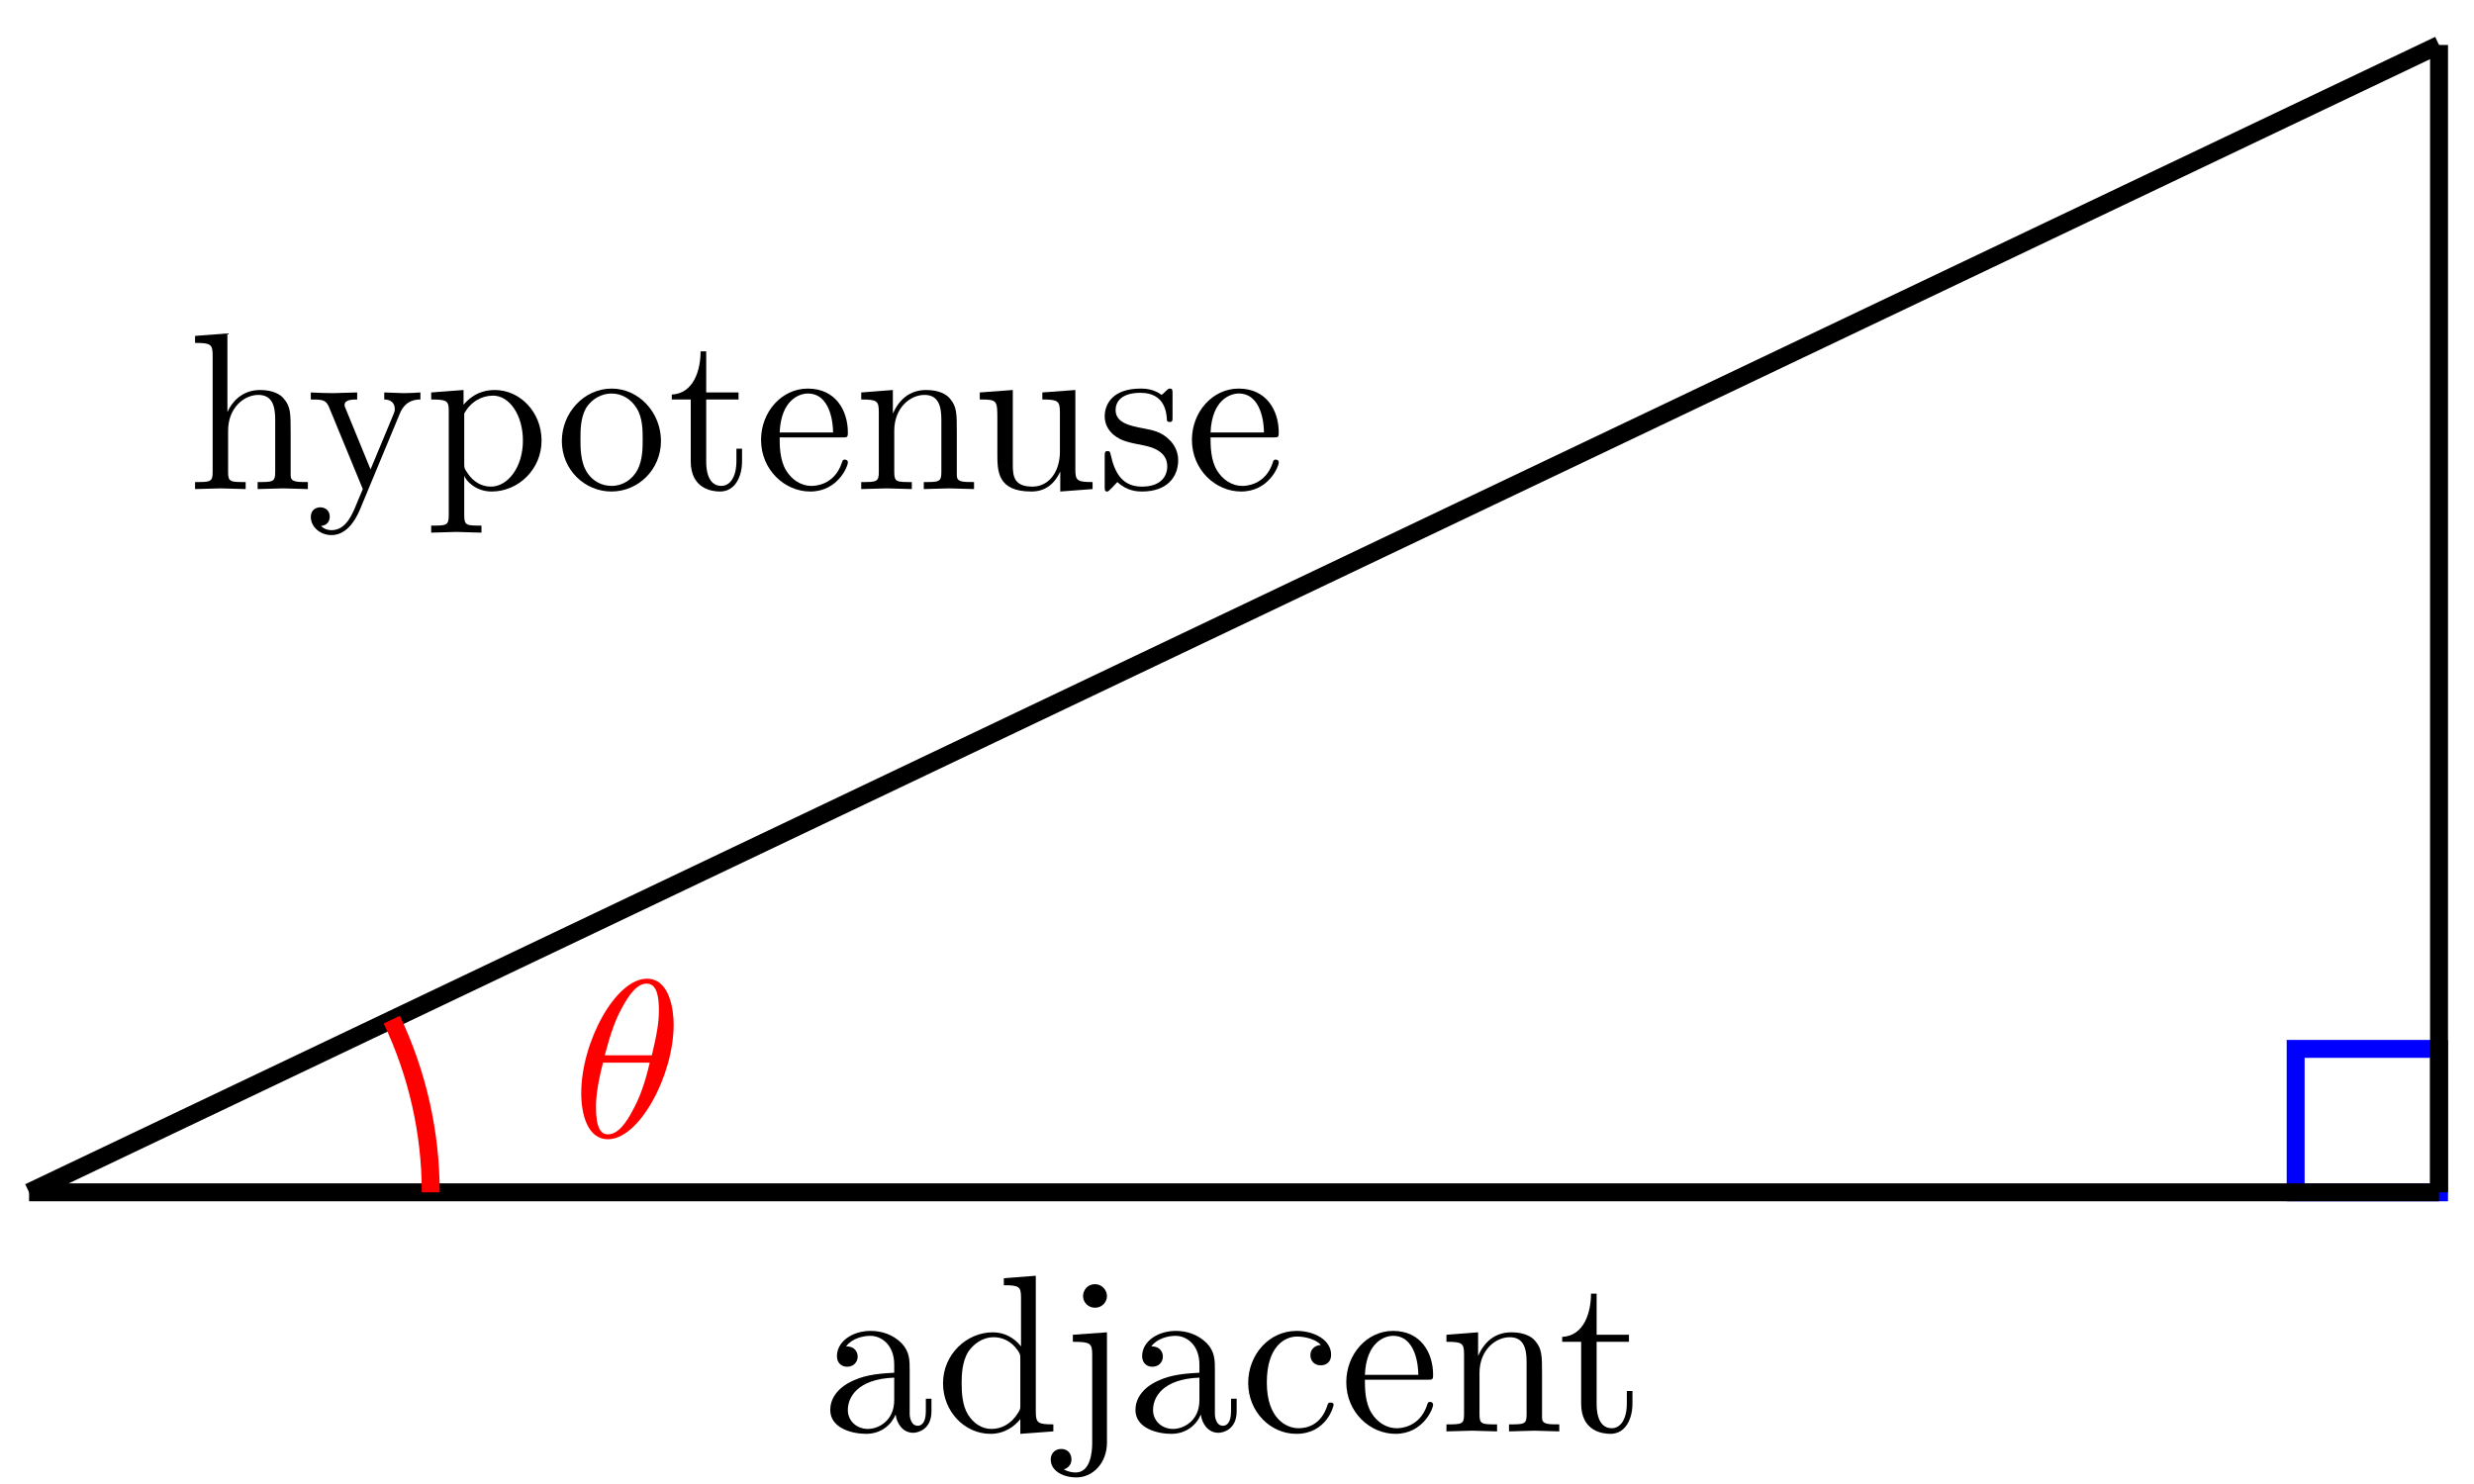
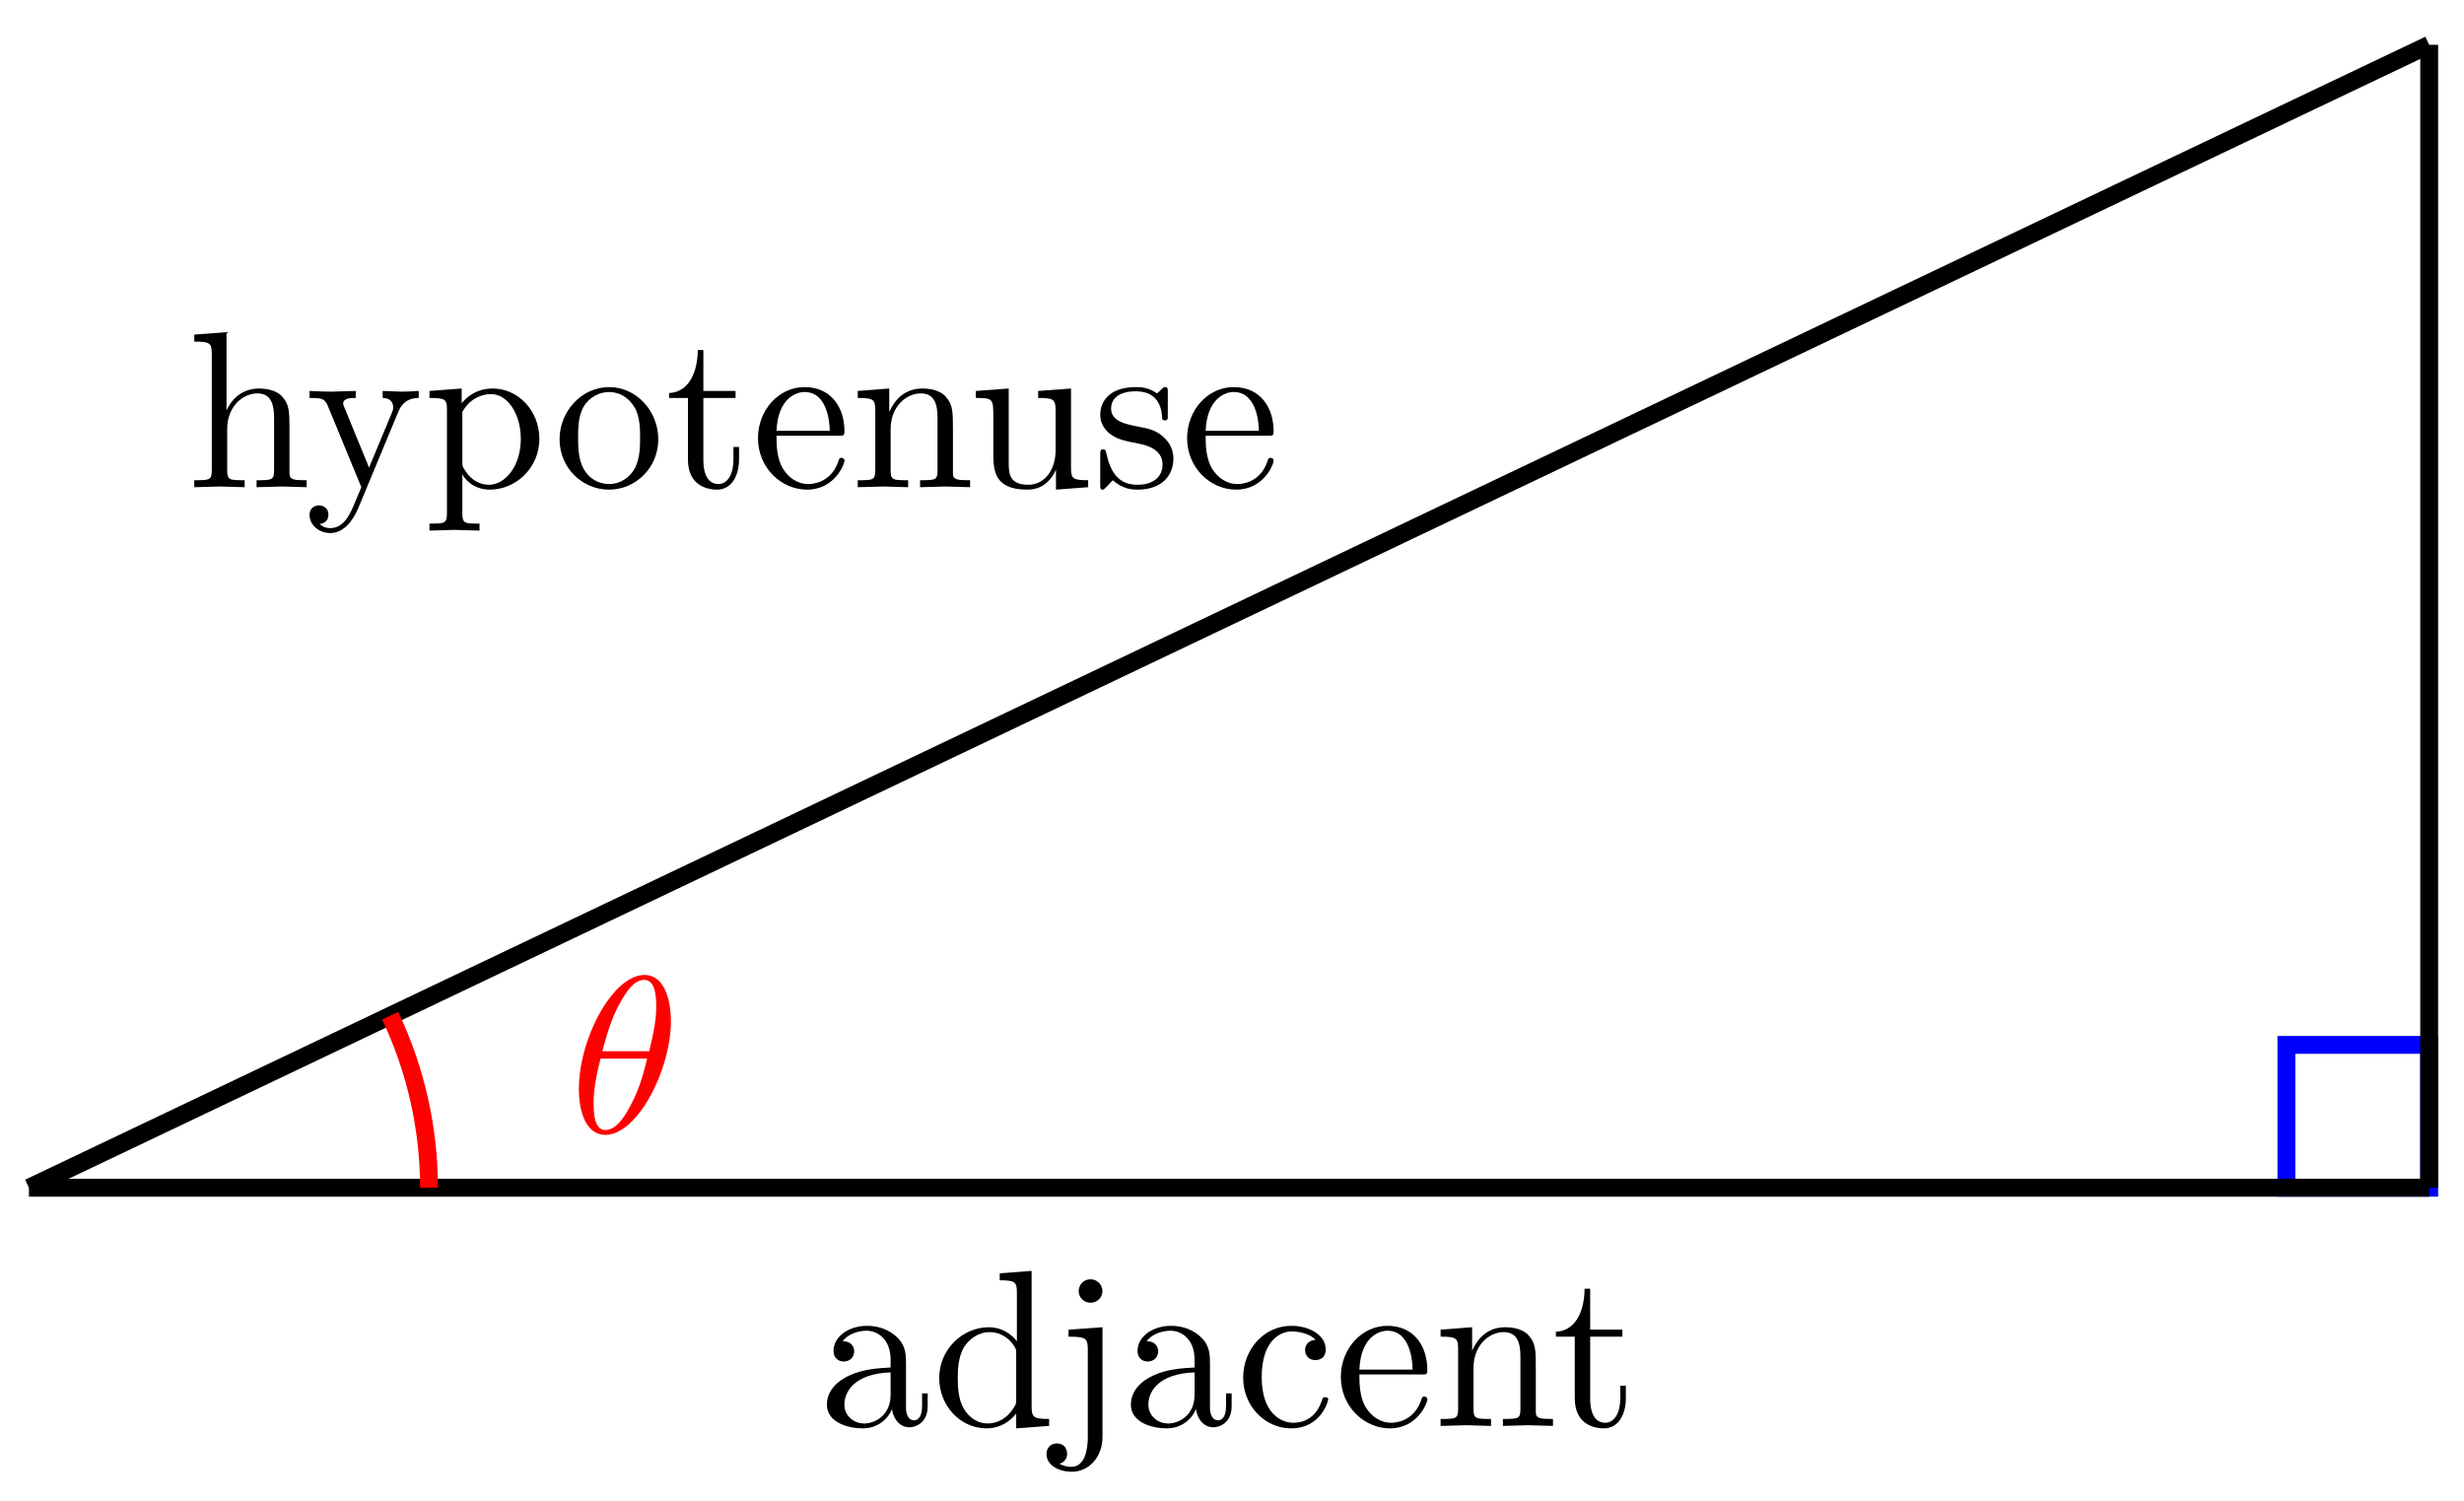
- <svg xmlns="http://www.w3.org/2000/svg" xmlns:xlink="http://www.w3.org/1999/xlink" width="110pt" height="66pt" viewBox="0 0 110 66" version="1.1">
+ <svg xmlns="http://www.w3.org/2000/svg" xmlns:xlink="http://www.w3.org/1999/xlink" width="110pt" height="67pt" viewBox="0 0 110 67" version="1.1">
  <defs>
    <g>
      <symbol overflow="visible" id="glyph0-0">
        <path style="stroke:none;" d="" />
      </symbol>
      <symbol overflow="visible" id="glyph0-1">
        <path style="stroke:none;" d="M 4.812 -0.891 L 4.812 -1.453 L 4.562 -1.453 L 4.562 -0.891 C 4.562 -0.312 4.312 -0.25 4.203 -0.25 C 3.875 -0.25 3.844 -0.703 3.844 -0.75 L 3.844 -2.734 C 3.844 -3.156 3.844 -3.547 3.484 -3.922 C 3.094 -4.312 2.594 -4.469 2.109 -4.469 C 1.297 -4.469 0.609 -4 0.609 -3.344 C 0.609 -3.047 0.812 -2.875 1.062 -2.875 C 1.344 -2.875 1.531 -3.078 1.531 -3.328 C 1.531 -3.453 1.469 -3.781 1.016 -3.781 C 1.281 -4.141 1.781 -4.25 2.094 -4.25 C 2.578 -4.25 3.156 -3.859 3.156 -2.969 L 3.156 -2.609 C 2.641 -2.578 1.938 -2.547 1.312 -2.25 C 0.562 -1.906 0.312 -1.391 0.312 -0.953 C 0.312 -0.141 1.281 0.109 1.906 0.109 C 2.578 0.109 3.031 -0.297 3.219 -0.75 C 3.266 -0.359 3.531 0.062 4 0.062 C 4.203 0.062 4.812 -0.078 4.812 -0.891 Z M 3.156 -1.391 C 3.156 -0.453 2.438 -0.109 1.984 -0.109 C 1.5 -0.109 1.094 -0.453 1.094 -0.953 C 1.094 -1.5 1.5 -2.328 3.156 -2.391 Z M 3.156 -1.391 " />
      </symbol>
      <symbol overflow="visible" id="glyph0-2">
        <path style="stroke:none;" d="M 5.25 0 L 5.25 -0.312 C 4.562 -0.312 4.469 -0.375 4.469 -0.875 L 4.469 -6.922 L 3.047 -6.812 L 3.047 -6.5 C 3.734 -6.5 3.812 -6.438 3.812 -5.938 L 3.812 -3.781 C 3.531 -4.141 3.094 -4.406 2.562 -4.406 C 1.391 -4.406 0.344 -3.422 0.344 -2.141 C 0.344 -0.875 1.312 0.109 2.453 0.109 C 3.094 0.109 3.531 -0.234 3.781 -0.547 L 3.781 0.109 Z M 3.781 -1.172 C 3.781 -1 3.781 -0.984 3.672 -0.812 C 3.375 -0.328 2.938 -0.109 2.5 -0.109 C 2.047 -0.109 1.688 -0.375 1.453 -0.75 C 1.203 -1.156 1.172 -1.719 1.172 -2.141 C 1.172 -2.5 1.188 -3.094 1.469 -3.547 C 1.688 -3.859 2.062 -4.188 2.609 -4.188 C 2.953 -4.188 3.375 -4.031 3.672 -3.594 C 3.781 -3.422 3.781 -3.406 3.781 -3.219 Z M 3.781 -1.172 " />
      </symbol>
      <symbol overflow="visible" id="glyph0-3">
        <path style="stroke:none;" d="M 2.094 0.5 L 2.094 -4.406 L 0.578 -4.297 L 0.578 -3.984 C 1.344 -3.984 1.438 -3.922 1.438 -3.422 L 1.438 0.516 C 1.438 0.969 1.344 1.828 0.703 1.828 C 0.656 1.828 0.422 1.828 0.172 1.688 C 0.312 1.656 0.516 1.516 0.516 1.25 C 0.516 0.984 0.344 0.781 0.062 0.781 C -0.219 0.781 -0.406 0.984 -0.406 1.25 C -0.406 1.766 0.156 2.047 0.734 2.047 C 1.469 2.047 2.094 1.406 2.094 0.5 Z M 2.094 -6.016 C 2.094 -6.297 1.859 -6.547 1.562 -6.547 C 1.219 -6.547 1.031 -6.266 1.031 -6.016 C 1.031 -5.75 1.25 -5.5 1.562 -5.5 C 1.891 -5.5 2.094 -5.766 2.094 -6.016 Z M 2.094 -6.016 " />
      </symbol>
      <symbol overflow="visible" id="glyph0-4">
        <path style="stroke:none;" d="M 4.141 -1.188 C 4.141 -1.281 4.031 -1.281 4 -1.281 C 3.922 -1.281 3.891 -1.25 3.875 -1.188 C 3.594 -0.266 2.938 -0.141 2.578 -0.141 C 2.047 -0.141 1.172 -0.562 1.172 -2.172 C 1.172 -3.797 1.984 -4.219 2.516 -4.219 C 2.609 -4.219 3.234 -4.203 3.578 -3.844 C 3.172 -3.812 3.109 -3.516 3.109 -3.391 C 3.109 -3.125 3.297 -2.938 3.562 -2.938 C 3.828 -2.938 4.031 -3.094 4.031 -3.406 C 4.031 -4.078 3.266 -4.469 2.5 -4.469 C 1.25 -4.469 0.344 -3.391 0.344 -2.156 C 0.344 -0.875 1.328 0.109 2.484 0.109 C 3.812 0.109 4.141 -1.094 4.141 -1.188 Z M 4.141 -1.188 " />
      </symbol>
      <symbol overflow="visible" id="glyph0-5">
        <path style="stroke:none;" d="M 4.141 -1.188 C 4.141 -1.281 4.062 -1.312 4 -1.312 C 3.922 -1.312 3.891 -1.25 3.875 -1.172 C 3.531 -0.141 2.625 -0.141 2.531 -0.141 C 2.031 -0.141 1.641 -0.438 1.406 -0.812 C 1.109 -1.281 1.109 -1.938 1.109 -2.297 L 3.891 -2.297 C 4.109 -2.297 4.141 -2.297 4.141 -2.516 C 4.141 -3.5 3.594 -4.469 2.359 -4.469 C 1.203 -4.469 0.281 -3.438 0.281 -2.188 C 0.281 -0.859 1.328 0.109 2.469 0.109 C 3.688 0.109 4.141 -1 4.141 -1.188 Z M 3.484 -2.516 L 1.109 -2.516 C 1.172 -4 2.016 -4.25 2.359 -4.25 C 3.375 -4.25 3.484 -2.906 3.484 -2.516 Z M 3.484 -2.516 " />
      </symbol>
      <symbol overflow="visible" id="glyph0-6">
        <path style="stroke:none;" d="M 5.328 0 L 5.328 -0.312 C 4.812 -0.312 4.562 -0.312 4.562 -0.609 L 4.562 -2.516 C 4.562 -3.375 4.562 -3.672 4.25 -4.031 C 4.109 -4.203 3.781 -4.406 3.203 -4.406 C 2.469 -4.406 2 -3.984 1.719 -3.359 L 1.719 -4.406 L 0.312 -4.297 L 0.312 -3.984 C 1.016 -3.984 1.094 -3.922 1.094 -3.422 L 1.094 -0.75 C 1.094 -0.312 0.984 -0.312 0.312 -0.312 L 0.312 0 L 1.453 -0.031 L 2.562 0 L 2.562 -0.312 C 1.891 -0.312 1.781 -0.312 1.781 -0.75 L 1.781 -2.594 C 1.781 -3.625 2.5 -4.188 3.125 -4.188 C 3.766 -4.188 3.875 -3.656 3.875 -3.078 L 3.875 -0.75 C 3.875 -0.312 3.766 -0.312 3.094 -0.312 L 3.094 0 L 4.219 -0.031 Z M 5.328 0 " />
      </symbol>
      <symbol overflow="visible" id="glyph0-7">
        <path style="stroke:none;" d="M 3.312 -1.234 L 3.312 -1.797 L 3.062 -1.797 L 3.062 -1.25 C 3.062 -0.516 2.766 -0.141 2.391 -0.141 C 1.719 -0.141 1.719 -1.047 1.719 -1.219 L 1.719 -3.984 L 3.156 -3.984 L 3.156 -4.297 L 1.719 -4.297 L 1.719 -6.125 L 1.469 -6.125 C 1.469 -5.312 1.172 -4.25 0.188 -4.203 L 0.188 -3.984 L 1.031 -3.984 L 1.031 -1.234 C 1.031 -0.016 1.969 0.109 2.328 0.109 C 3.031 0.109 3.312 -0.594 3.312 -1.234 Z M 3.312 -1.234 " />
      </symbol>
      <symbol overflow="visible" id="glyph0-8">
        <path style="stroke:none;" d="M 5.328 0 L 5.328 -0.312 C 4.812 -0.312 4.562 -0.312 4.562 -0.609 L 4.562 -2.516 C 4.562 -3.375 4.562 -3.672 4.25 -4.031 C 4.109 -4.203 3.781 -4.406 3.203 -4.406 C 2.359 -4.406 1.922 -3.812 1.766 -3.453 L 1.75 -3.453 L 1.75 -6.922 L 0.312 -6.812 L 0.312 -6.5 C 1.016 -6.5 1.094 -6.438 1.094 -5.938 L 1.094 -0.75 C 1.094 -0.312 0.984 -0.312 0.312 -0.312 L 0.312 0 L 1.453 -0.031 L 2.562 0 L 2.562 -0.312 C 1.891 -0.312 1.781 -0.312 1.781 -0.75 L 1.781 -2.594 C 1.781 -3.625 2.5 -4.188 3.125 -4.188 C 3.766 -4.188 3.875 -3.656 3.875 -3.078 L 3.875 -0.75 C 3.875 -0.312 3.766 -0.312 3.094 -0.312 L 3.094 0 L 4.219 -0.031 Z M 5.328 0 " />
      </symbol>
      <symbol overflow="visible" id="glyph0-9">
        <path style="stroke:none;" d="M 5.062 -3.984 L 5.062 -4.297 C 4.828 -4.281 4.547 -4.266 4.312 -4.266 L 3.453 -4.297 L 3.453 -3.984 C 3.766 -3.984 3.922 -3.812 3.922 -3.562 C 3.922 -3.453 3.906 -3.438 3.859 -3.312 L 2.844 -0.875 L 1.75 -3.547 C 1.703 -3.656 1.688 -3.688 1.688 -3.734 C 1.688 -3.984 2.047 -3.984 2.25 -3.984 L 2.25 -4.297 L 1.156 -4.266 C 0.891 -4.266 0.484 -4.281 0.188 -4.297 L 0.188 -3.984 C 0.672 -3.984 0.859 -3.984 1 -3.641 L 2.5 0 L 2.25 0.594 C 2.031 1.141 1.75 1.828 1.109 1.828 C 1.062 1.828 0.828 1.828 0.641 1.641 C 0.953 1.609 1.031 1.391 1.031 1.219 C 1.031 0.969 0.844 0.812 0.609 0.812 C 0.406 0.812 0.188 0.938 0.188 1.234 C 0.188 1.688 0.609 2.047 1.109 2.047 C 1.734 2.047 2.141 1.469 2.375 0.906 L 4.141 -3.344 C 4.391 -3.984 4.906 -3.984 5.062 -3.984 Z M 5.062 -3.984 " />
      </symbol>
      <symbol overflow="visible" id="glyph0-10">
        <path style="stroke:none;" d="M 5.188 -2.156 C 5.188 -3.422 4.234 -4.406 3.109 -4.406 C 2.328 -4.406 1.906 -3.969 1.719 -3.75 L 1.719 -4.406 L 0.281 -4.297 L 0.281 -3.984 C 0.984 -3.984 1.062 -3.922 1.062 -3.484 L 1.062 1.172 C 1.062 1.625 0.953 1.625 0.281 1.625 L 0.281 1.938 L 1.391 1.906 L 2.516 1.938 L 2.516 1.625 C 1.859 1.625 1.75 1.625 1.75 1.172 L 1.75 -0.594 C 1.797 -0.422 2.219 0.109 2.969 0.109 C 4.156 0.109 5.188 -0.875 5.188 -2.156 Z M 4.359 -2.156 C 4.359 -0.953 3.672 -0.109 2.938 -0.109 C 2.531 -0.109 2.156 -0.312 1.891 -0.719 C 1.75 -0.922 1.75 -0.938 1.75 -1.141 L 1.75 -3.359 C 2.031 -3.875 2.516 -4.156 3.031 -4.156 C 3.766 -4.156 4.359 -3.281 4.359 -2.156 Z M 4.359 -2.156 " />
      </symbol>
      <symbol overflow="visible" id="glyph0-11">
        <path style="stroke:none;" d="M 4.688 -2.141 C 4.688 -3.406 3.703 -4.469 2.5 -4.469 C 1.25 -4.469 0.281 -3.375 0.281 -2.141 C 0.281 -0.844 1.312 0.109 2.484 0.109 C 3.688 0.109 4.688 -0.875 4.688 -2.141 Z M 3.875 -2.219 C 3.875 -1.859 3.875 -1.312 3.656 -0.875 C 3.422 -0.422 2.984 -0.141 2.5 -0.141 C 2.062 -0.141 1.625 -0.344 1.359 -0.812 C 1.109 -1.25 1.109 -1.859 1.109 -2.219 C 1.109 -2.609 1.109 -3.141 1.344 -3.578 C 1.609 -4.031 2.078 -4.25 2.484 -4.25 C 2.922 -4.25 3.344 -4.031 3.609 -3.594 C 3.875 -3.172 3.875 -2.594 3.875 -2.219 Z M 3.875 -2.219 " />
      </symbol>
      <symbol overflow="visible" id="glyph0-12">
        <path style="stroke:none;" d="M 5.328 0 L 5.328 -0.312 C 4.641 -0.312 4.562 -0.375 4.562 -0.875 L 4.562 -4.406 L 3.094 -4.297 L 3.094 -3.984 C 3.781 -3.984 3.875 -3.922 3.875 -3.422 L 3.875 -1.656 C 3.875 -0.781 3.391 -0.109 2.656 -0.109 C 1.828 -0.109 1.781 -0.578 1.781 -1.094 L 1.781 -4.406 L 0.312 -4.297 L 0.312 -3.984 C 1.094 -3.984 1.094 -3.953 1.094 -3.078 L 1.094 -1.578 C 1.094 -0.797 1.094 0.109 2.609 0.109 C 3.172 0.109 3.609 -0.172 3.891 -0.781 L 3.891 0.109 Z M 5.328 0 " />
      </symbol>
      <symbol overflow="visible" id="glyph0-13">
        <path style="stroke:none;" d="M 3.594 -1.281 C 3.594 -1.797 3.297 -2.109 3.172 -2.219 C 2.844 -2.547 2.453 -2.625 2.031 -2.703 C 1.469 -2.812 0.812 -2.938 0.812 -3.516 C 0.812 -3.875 1.062 -4.281 1.922 -4.281 C 3.016 -4.281 3.078 -3.375 3.094 -3.078 C 3.094 -2.984 3.203 -2.984 3.203 -2.984 C 3.344 -2.984 3.344 -3.031 3.344 -3.219 L 3.344 -4.234 C 3.344 -4.391 3.344 -4.469 3.234 -4.469 C 3.188 -4.469 3.156 -4.469 3.031 -4.344 C 3 -4.312 2.906 -4.219 2.859 -4.188 C 2.484 -4.469 2.078 -4.469 1.922 -4.469 C 0.703 -4.469 0.328 -3.797 0.328 -3.234 C 0.328 -2.891 0.484 -2.609 0.75 -2.391 C 1.078 -2.141 1.359 -2.078 2.078 -1.938 C 2.297 -1.891 3.109 -1.734 3.109 -1.016 C 3.109 -0.516 2.766 -0.109 1.984 -0.109 C 1.141 -0.109 0.781 -0.672 0.594 -1.531 C 0.562 -1.656 0.562 -1.688 0.453 -1.688 C 0.328 -1.688 0.328 -1.625 0.328 -1.453 L 0.328 -0.125 C 0.328 0.047 0.328 0.109 0.438 0.109 C 0.484 0.109 0.5 0.094 0.688 -0.094 C 0.703 -0.109 0.703 -0.125 0.891 -0.312 C 1.328 0.094 1.781 0.109 1.984 0.109 C 3.125 0.109 3.594 -0.562 3.594 -1.281 Z M 3.594 -1.281 " />
      </symbol>
      <symbol overflow="visible" id="glyph1-0">
        <path style="stroke:none;" d="" />
      </symbol>
      <symbol overflow="visible" id="glyph1-1">
        <path style="stroke:none;" d="M 4.531 -4.984 C 4.531 -5.641 4.359 -7.031 3.344 -7.031 C 1.953 -7.031 0.422 -4.219 0.422 -1.938 C 0.422 -1 0.703 0.109 1.609 0.109 C 3.016 0.109 4.531 -2.75 4.531 -4.984 Z M 1.469 -3.625 C 1.641 -4.25 1.844 -5.047 2.25 -5.766 C 2.516 -6.25 2.875 -6.812 3.328 -6.812 C 3.812 -6.812 3.875 -6.172 3.875 -5.609 C 3.875 -5.109 3.797 -4.609 3.562 -3.625 Z M 3.469 -3.297 C 3.359 -2.844 3.156 -2 2.766 -1.281 C 2.422 -0.594 2.047 -0.109 1.609 -0.109 C 1.281 -0.109 1.078 -0.406 1.078 -1.328 C 1.078 -1.75 1.141 -2.328 1.391 -3.297 Z M 3.469 -3.297 " />
      </symbol>
    </g>
  </defs>
  <g id="surface1">
    <path style="fill:none;stroke-width:0.797;stroke-linecap:butt;stroke-linejoin:miter;stroke:rgb(0%,0%,100%);stroke-opacity:1;stroke-miterlimit:10;" d="M 107.149 -0.001 L 107.149 6.377 L 100.774 6.377 L 100.774 -0.001 Z M 107.149 -0.001 " transform="matrix(1.00002,0,0,-1.00009,1.294666,53.02633)" />
    <path style="fill:none;stroke-width:0.797;stroke-linecap:butt;stroke-linejoin:miter;stroke:rgb(0%,0%,0%);stroke-opacity:1;stroke-miterlimit:10;" d="M -0.002 -0.001 L 107.149 -0.001 " transform="matrix(1.00002,0,0,-1.00009,1.294666,53.02633)" />
    <g style="fill:rgb(0%,0%,0%);fill-opacity:1;">
      <use xlink:href="#glyph0-1" x="36.603" y="63.66" />
      <use xlink:href="#glyph0-2" x="41.585" y="63.66" />
      <use xlink:href="#glyph0-3" x="47.124" y="63.66" />
      <use xlink:href="#glyph0-1" x="50.173" y="63.66" />
      <use xlink:href="#glyph0-4" x="55.154" y="63.66" />
      <use xlink:href="#glyph0-5" x="59.578" y="63.66" />
      <use xlink:href="#glyph0-6" x="64.001" y="63.66" />
    </g>
    <g style="fill:rgb(0%,0%,0%);fill-opacity:1;">
      <use xlink:href="#glyph0-7" x="69.271" y="63.66" />
    </g>
    <path style="fill:none;stroke-width:0.797;stroke-linecap:butt;stroke-linejoin:miter;stroke:rgb(0%,0%,0%);stroke-opacity:1;stroke-miterlimit:10;" d="M -0.002 -0.001 L 107.149 51.022 " transform="matrix(1.00002,0,0,-1.00009,1.294666,53.02633)" />
    <g style="fill:rgb(0%,0%,0%);fill-opacity:1;">
      <use xlink:href="#glyph0-8" x="8.361" y="21.751" />
    </g>
    <g style="fill:rgb(0%,0%,0%);fill-opacity:1;">
      <use xlink:href="#glyph0-9" x="13.631" y="21.751" />
      <use xlink:href="#glyph0-10" x="18.891" y="21.751" />
    </g>
    <g style="fill:rgb(0%,0%,0%);fill-opacity:1;">
      <use xlink:href="#glyph0-11" x="24.7" y="21.751" />
      <use xlink:href="#glyph0-7" x="29.681" y="21.751" />
      <use xlink:href="#glyph0-5" x="33.557" y="21.751" />
      <use xlink:href="#glyph0-6" x="37.98" y="21.751" />
    </g>
    <g style="fill:rgb(0%,0%,0%);fill-opacity:1;">
      <use xlink:href="#glyph0-12" x="43.251" y="21.751" />
      <use xlink:href="#glyph0-13" x="48.79" y="21.751" />
      <use xlink:href="#glyph0-5" x="52.715" y="21.751" />
    </g>
    <path style="fill:none;stroke-width:0.797;stroke-linecap:butt;stroke-linejoin:miter;stroke:rgb(0%,0%,0%);stroke-opacity:1;stroke-miterlimit:10;" d="M 107.149 -0.001 L 107.149 51.022 " transform="matrix(1.00002,0,0,-1.00009,1.294666,53.02633)" />
    <path style="fill:none;stroke-width:0.797;stroke-linecap:butt;stroke-linejoin:miter;stroke:rgb(100%,0%,0%);stroke-opacity:1;stroke-miterlimit:10;" d="M 17.857 -0.001 C 17.857 2.655 17.264 5.28 16.123 7.678 " transform="matrix(1.00002,0,0,-1.00009,1.294666,53.02633)" />
    <g style="fill:rgb(100%,0%,0%);fill-opacity:1;">
      <use xlink:href="#glyph1-1" x="25.421" y="50.558" />
    </g>
  </g>
</svg>
